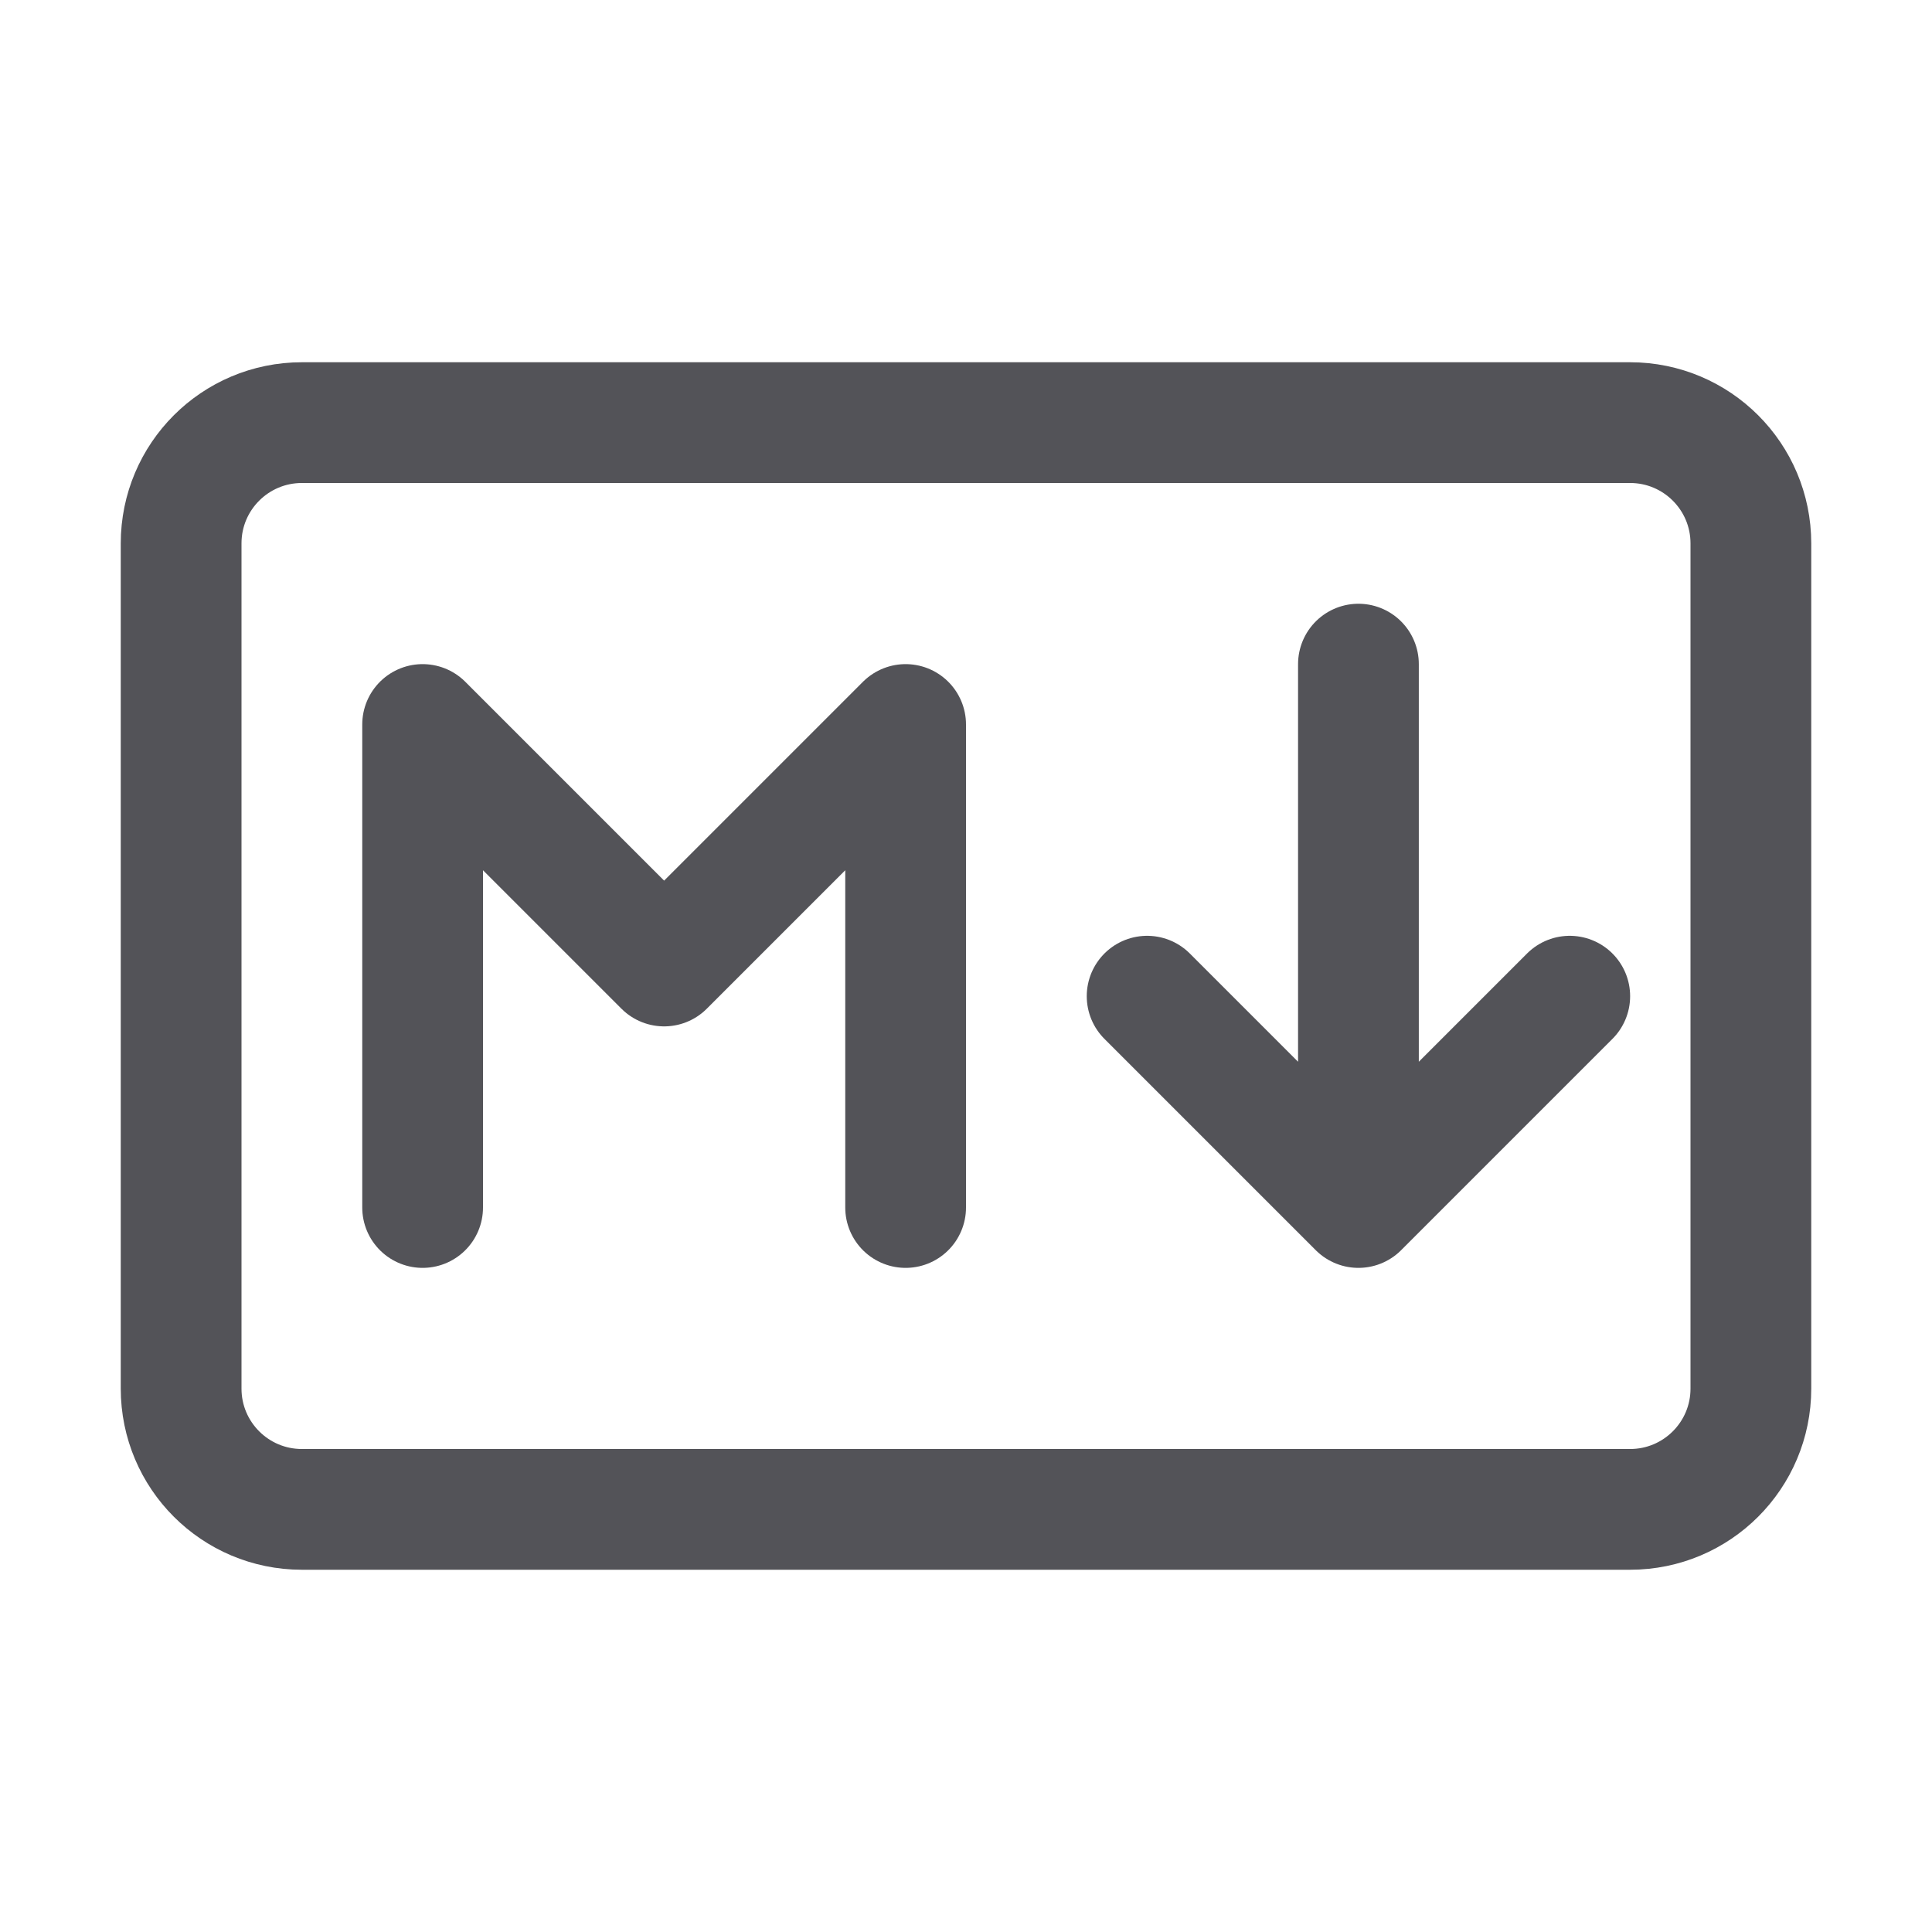
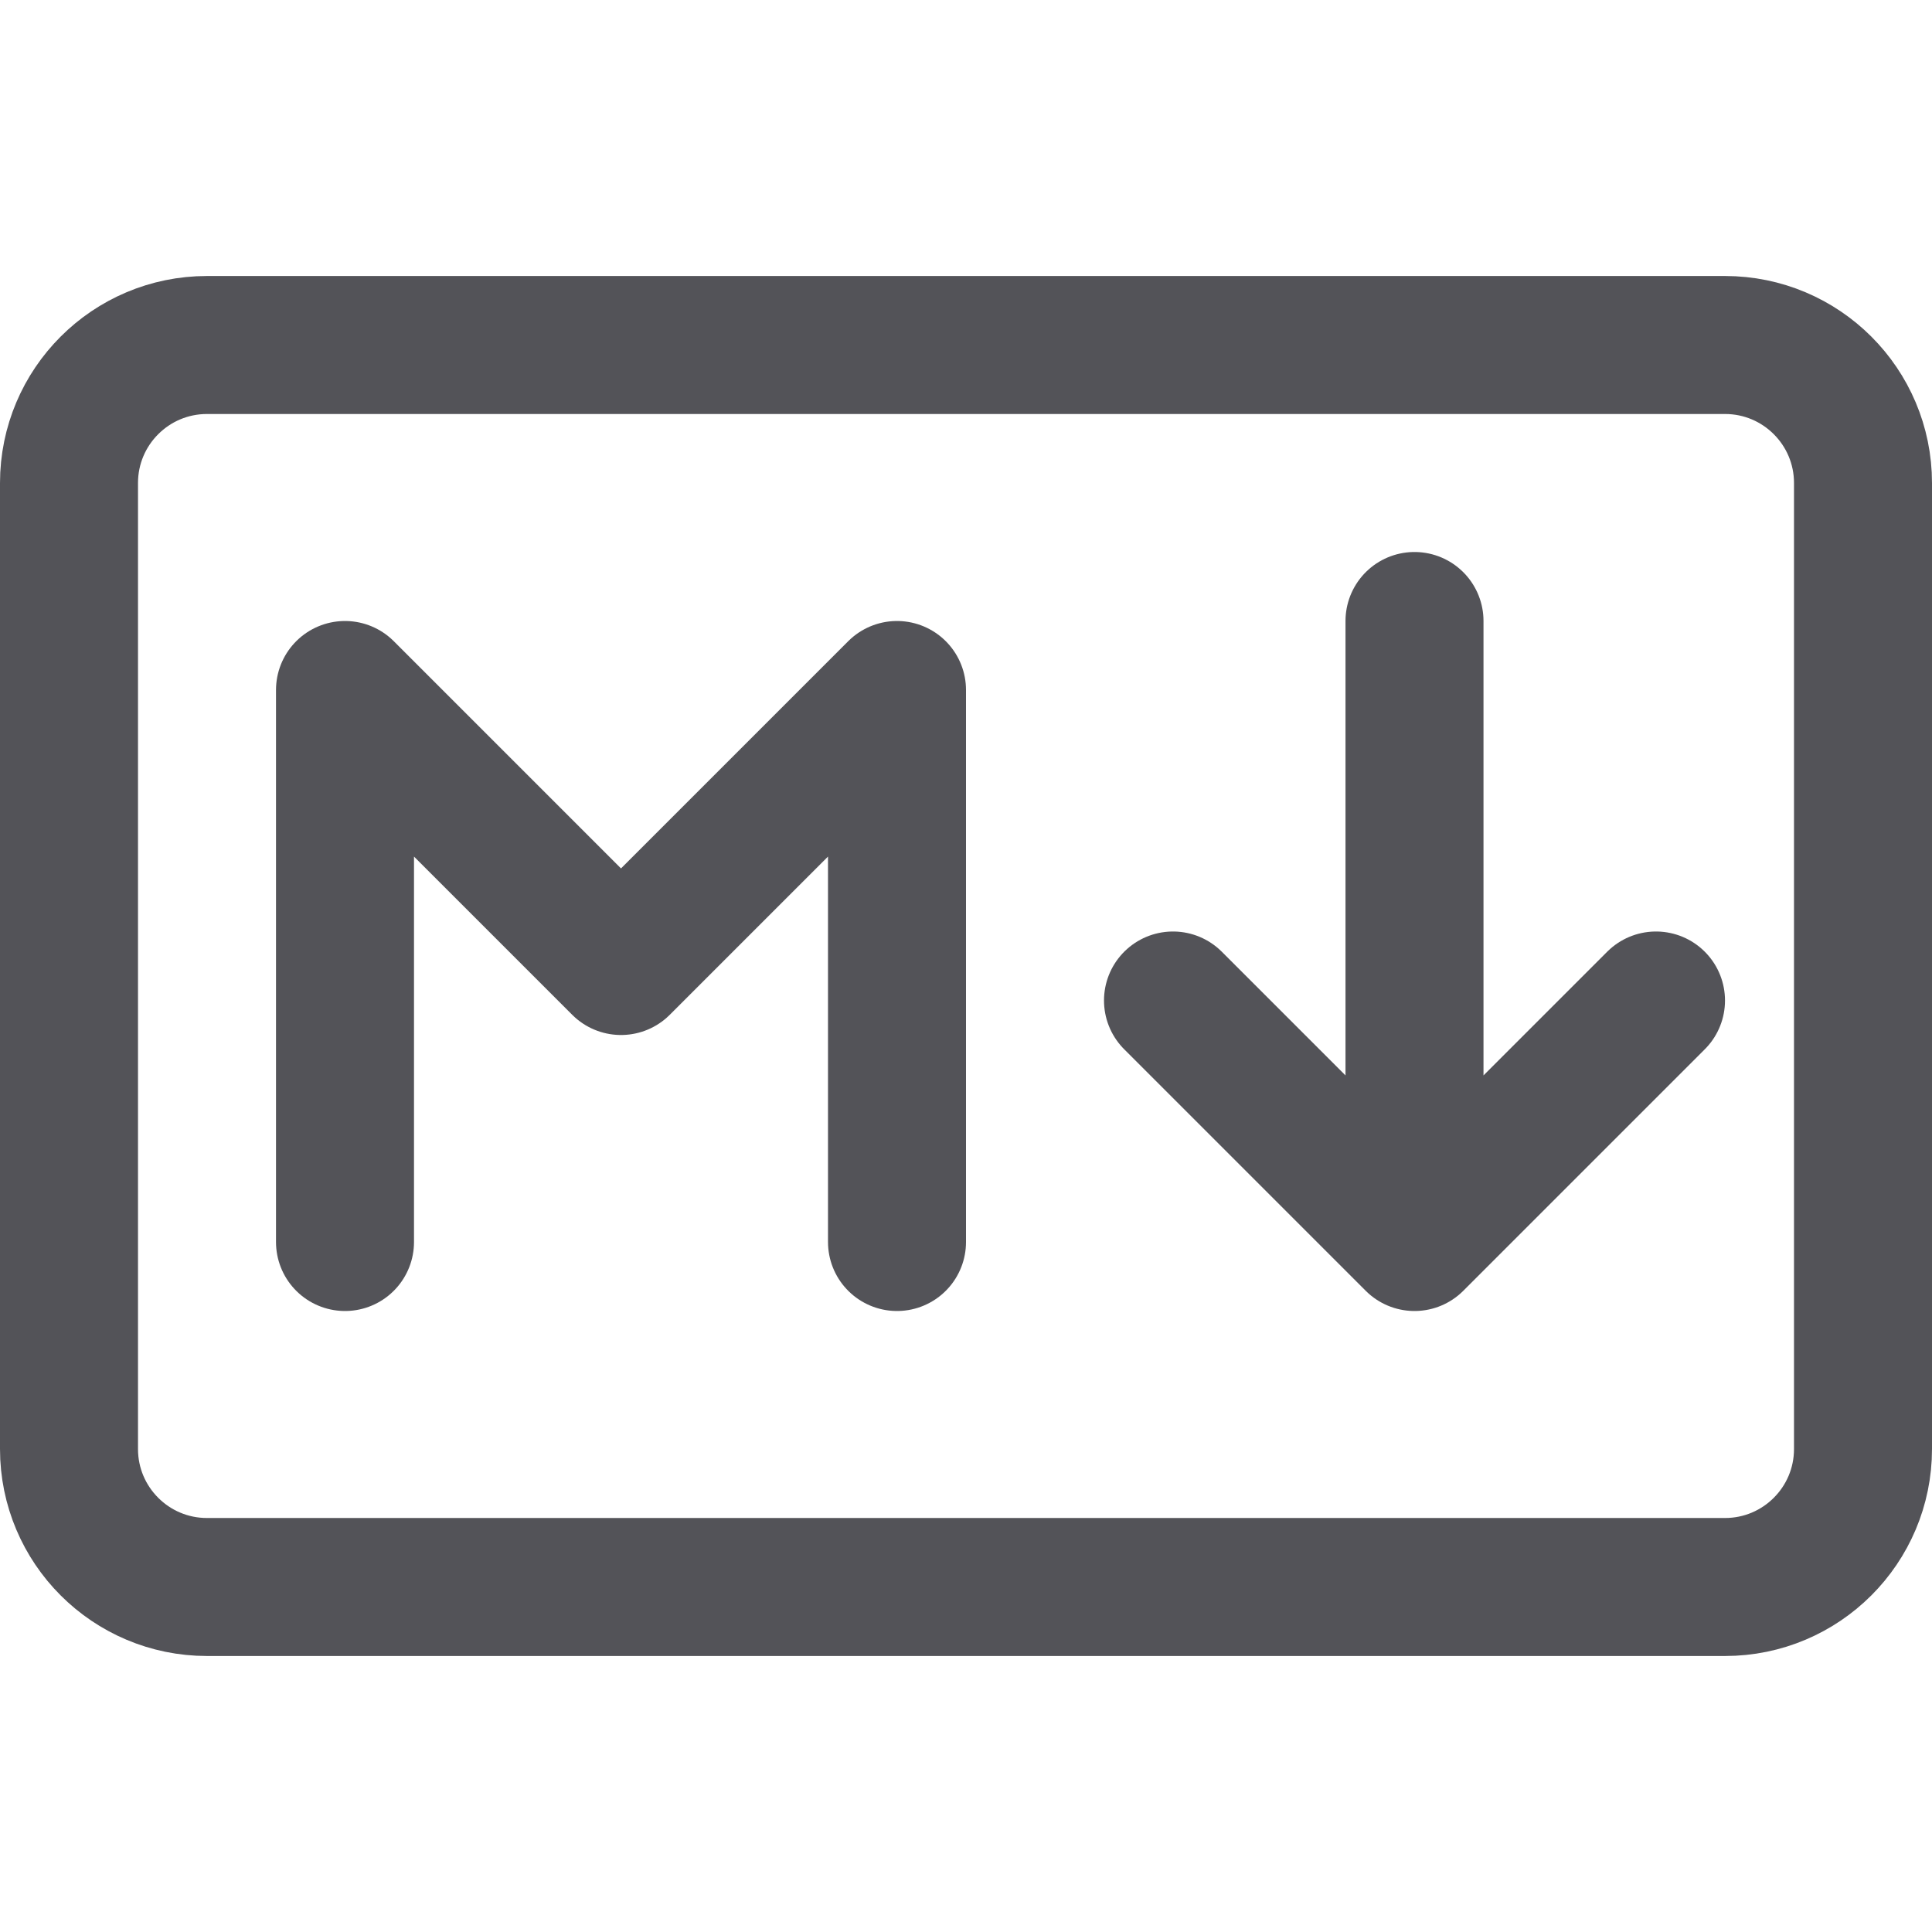
- <svg xmlns="http://www.w3.org/2000/svg" width="800px" height="800px" viewBox="0 0 32 32" fill="none">
+ <svg xmlns="http://www.w3.org/2000/svg" width="20" height="20" viewBox="2 6 28 20" fill="none">
  <path stroke="#535358" stroke-linecap="round" stroke-linejoin="round" stroke-width="2" d="M27 7H5a2 2 0 00-2 2v14a2 2 0 002 2h22a2 2 0 002-2V9a2 2 0 00-2-2z" />
  <path stroke="#535358" stroke-linecap="round" stroke-linejoin="round" stroke-width="2" d="M15 20v-8l-4 4-4-4v8M19 16.5l3.5 3.5 3.5-3.5M22.5 20v-9" />
</svg>
